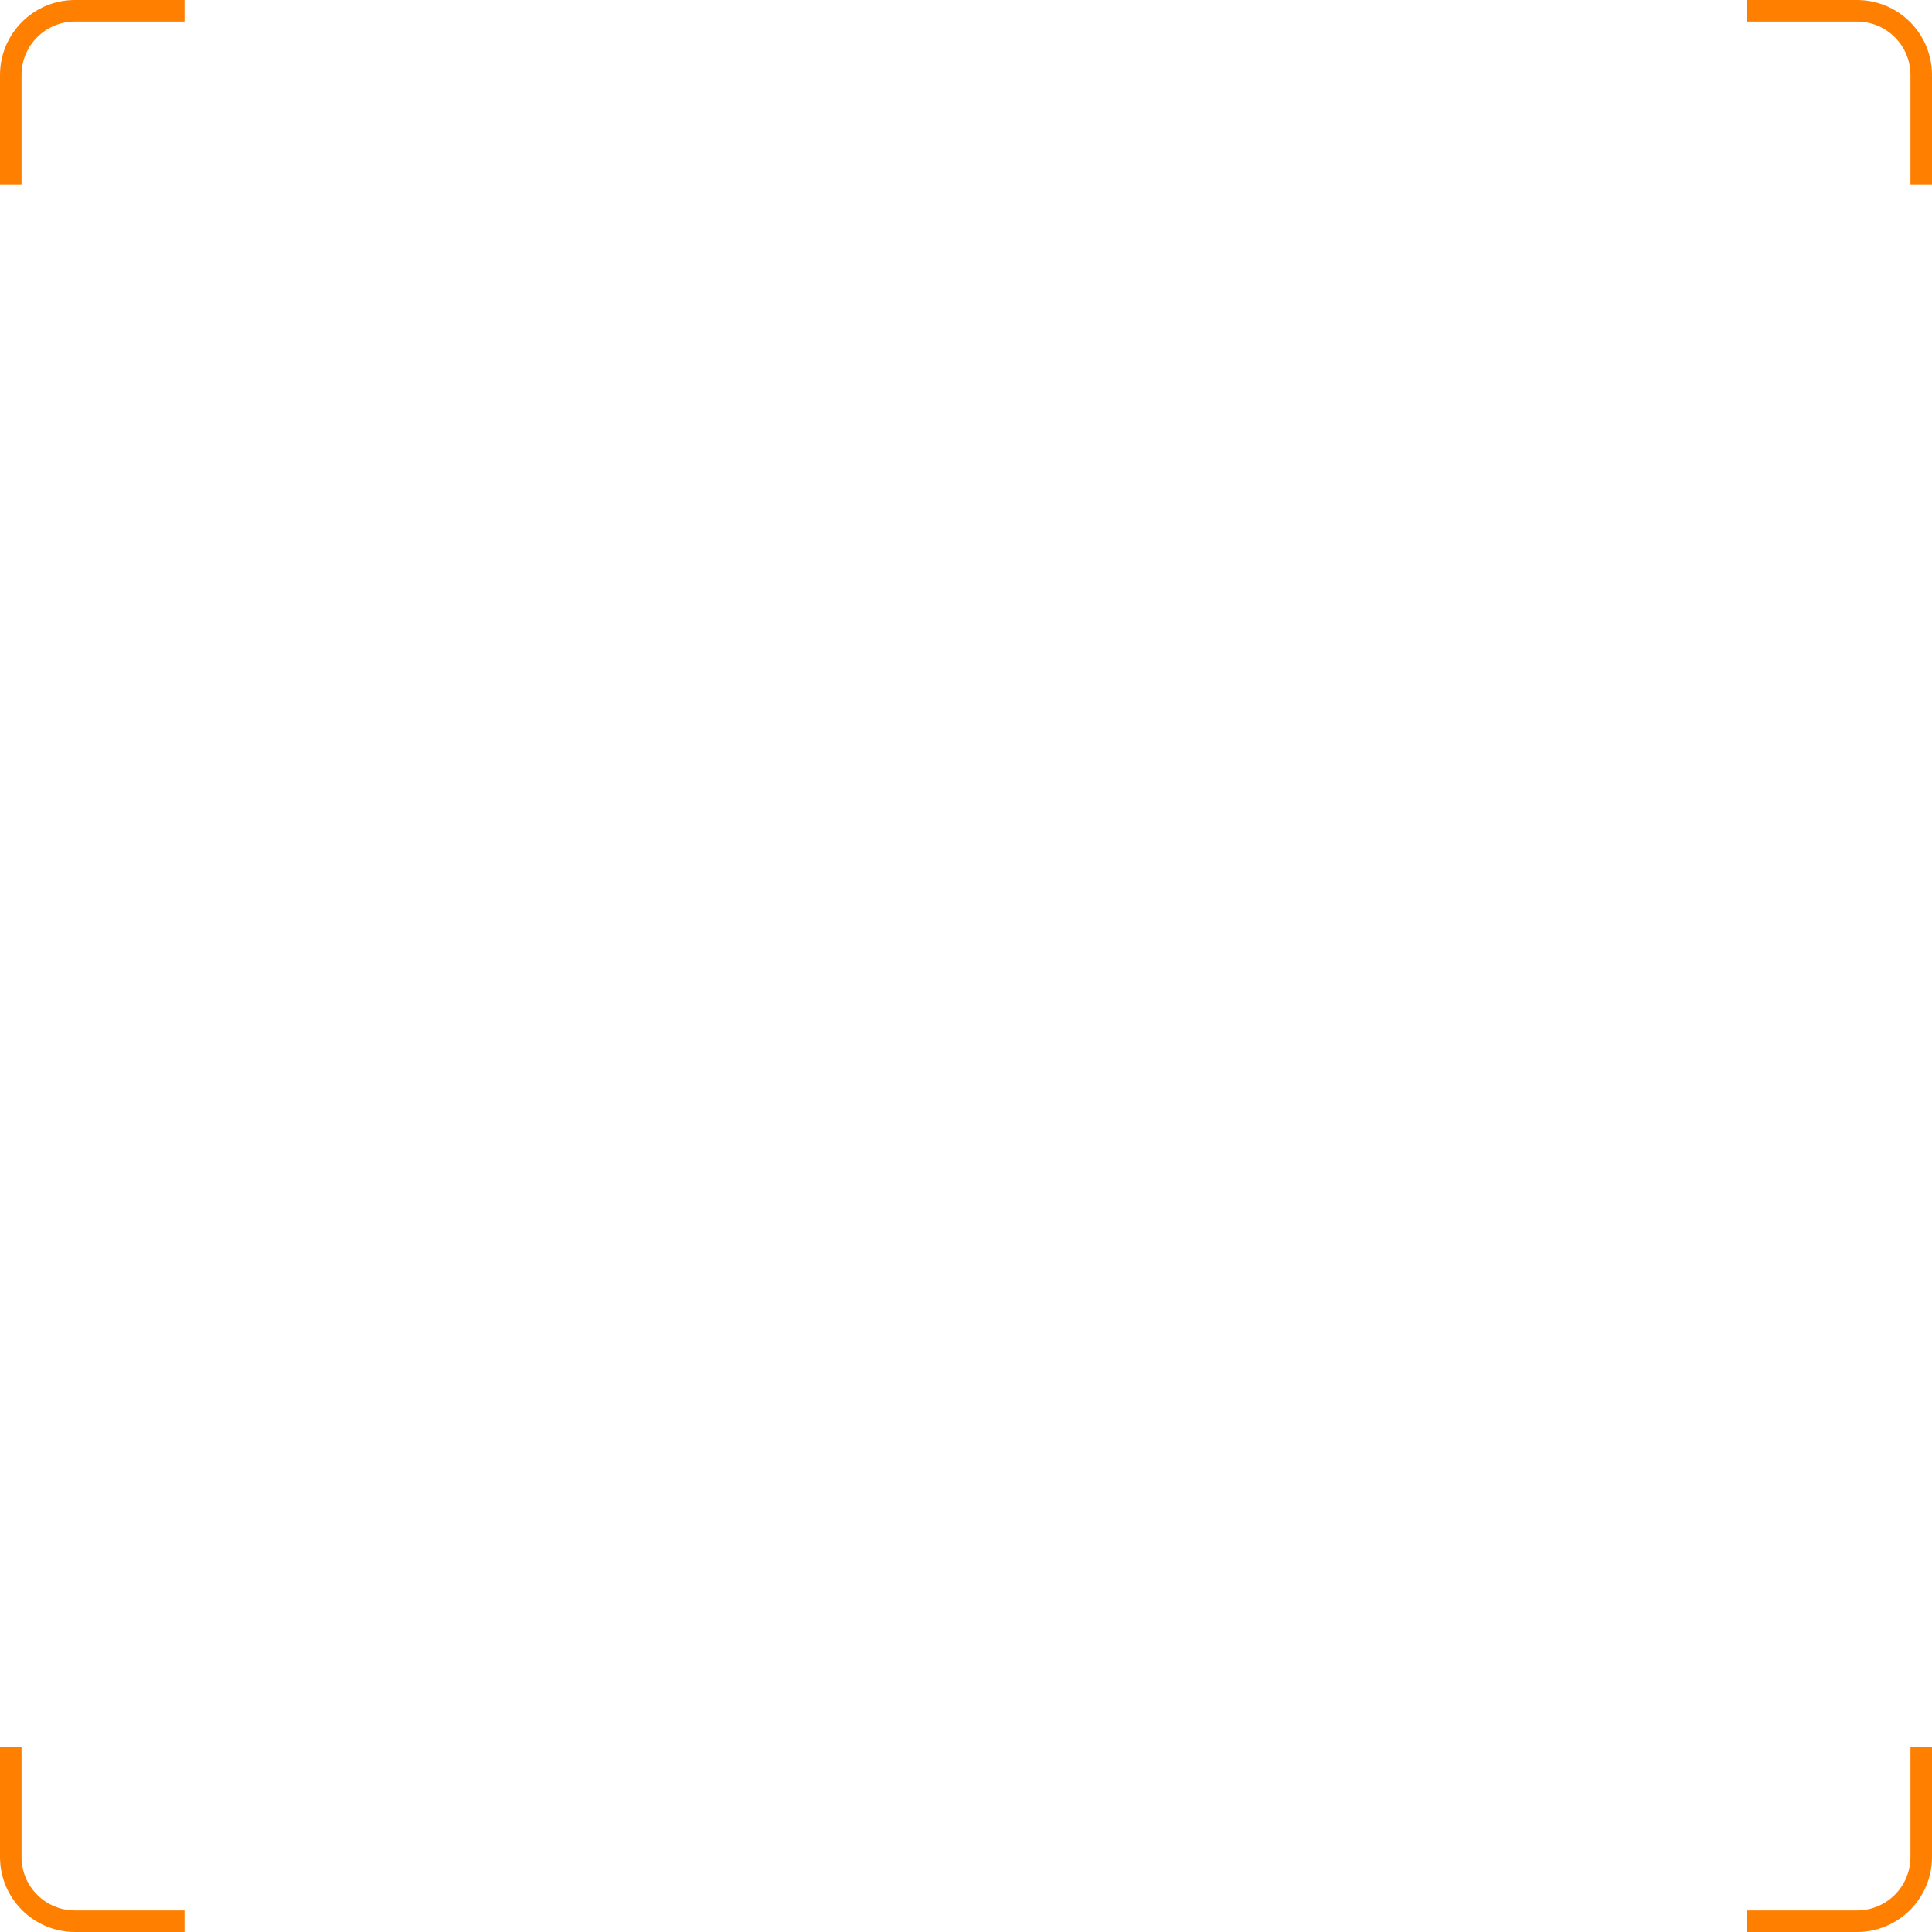
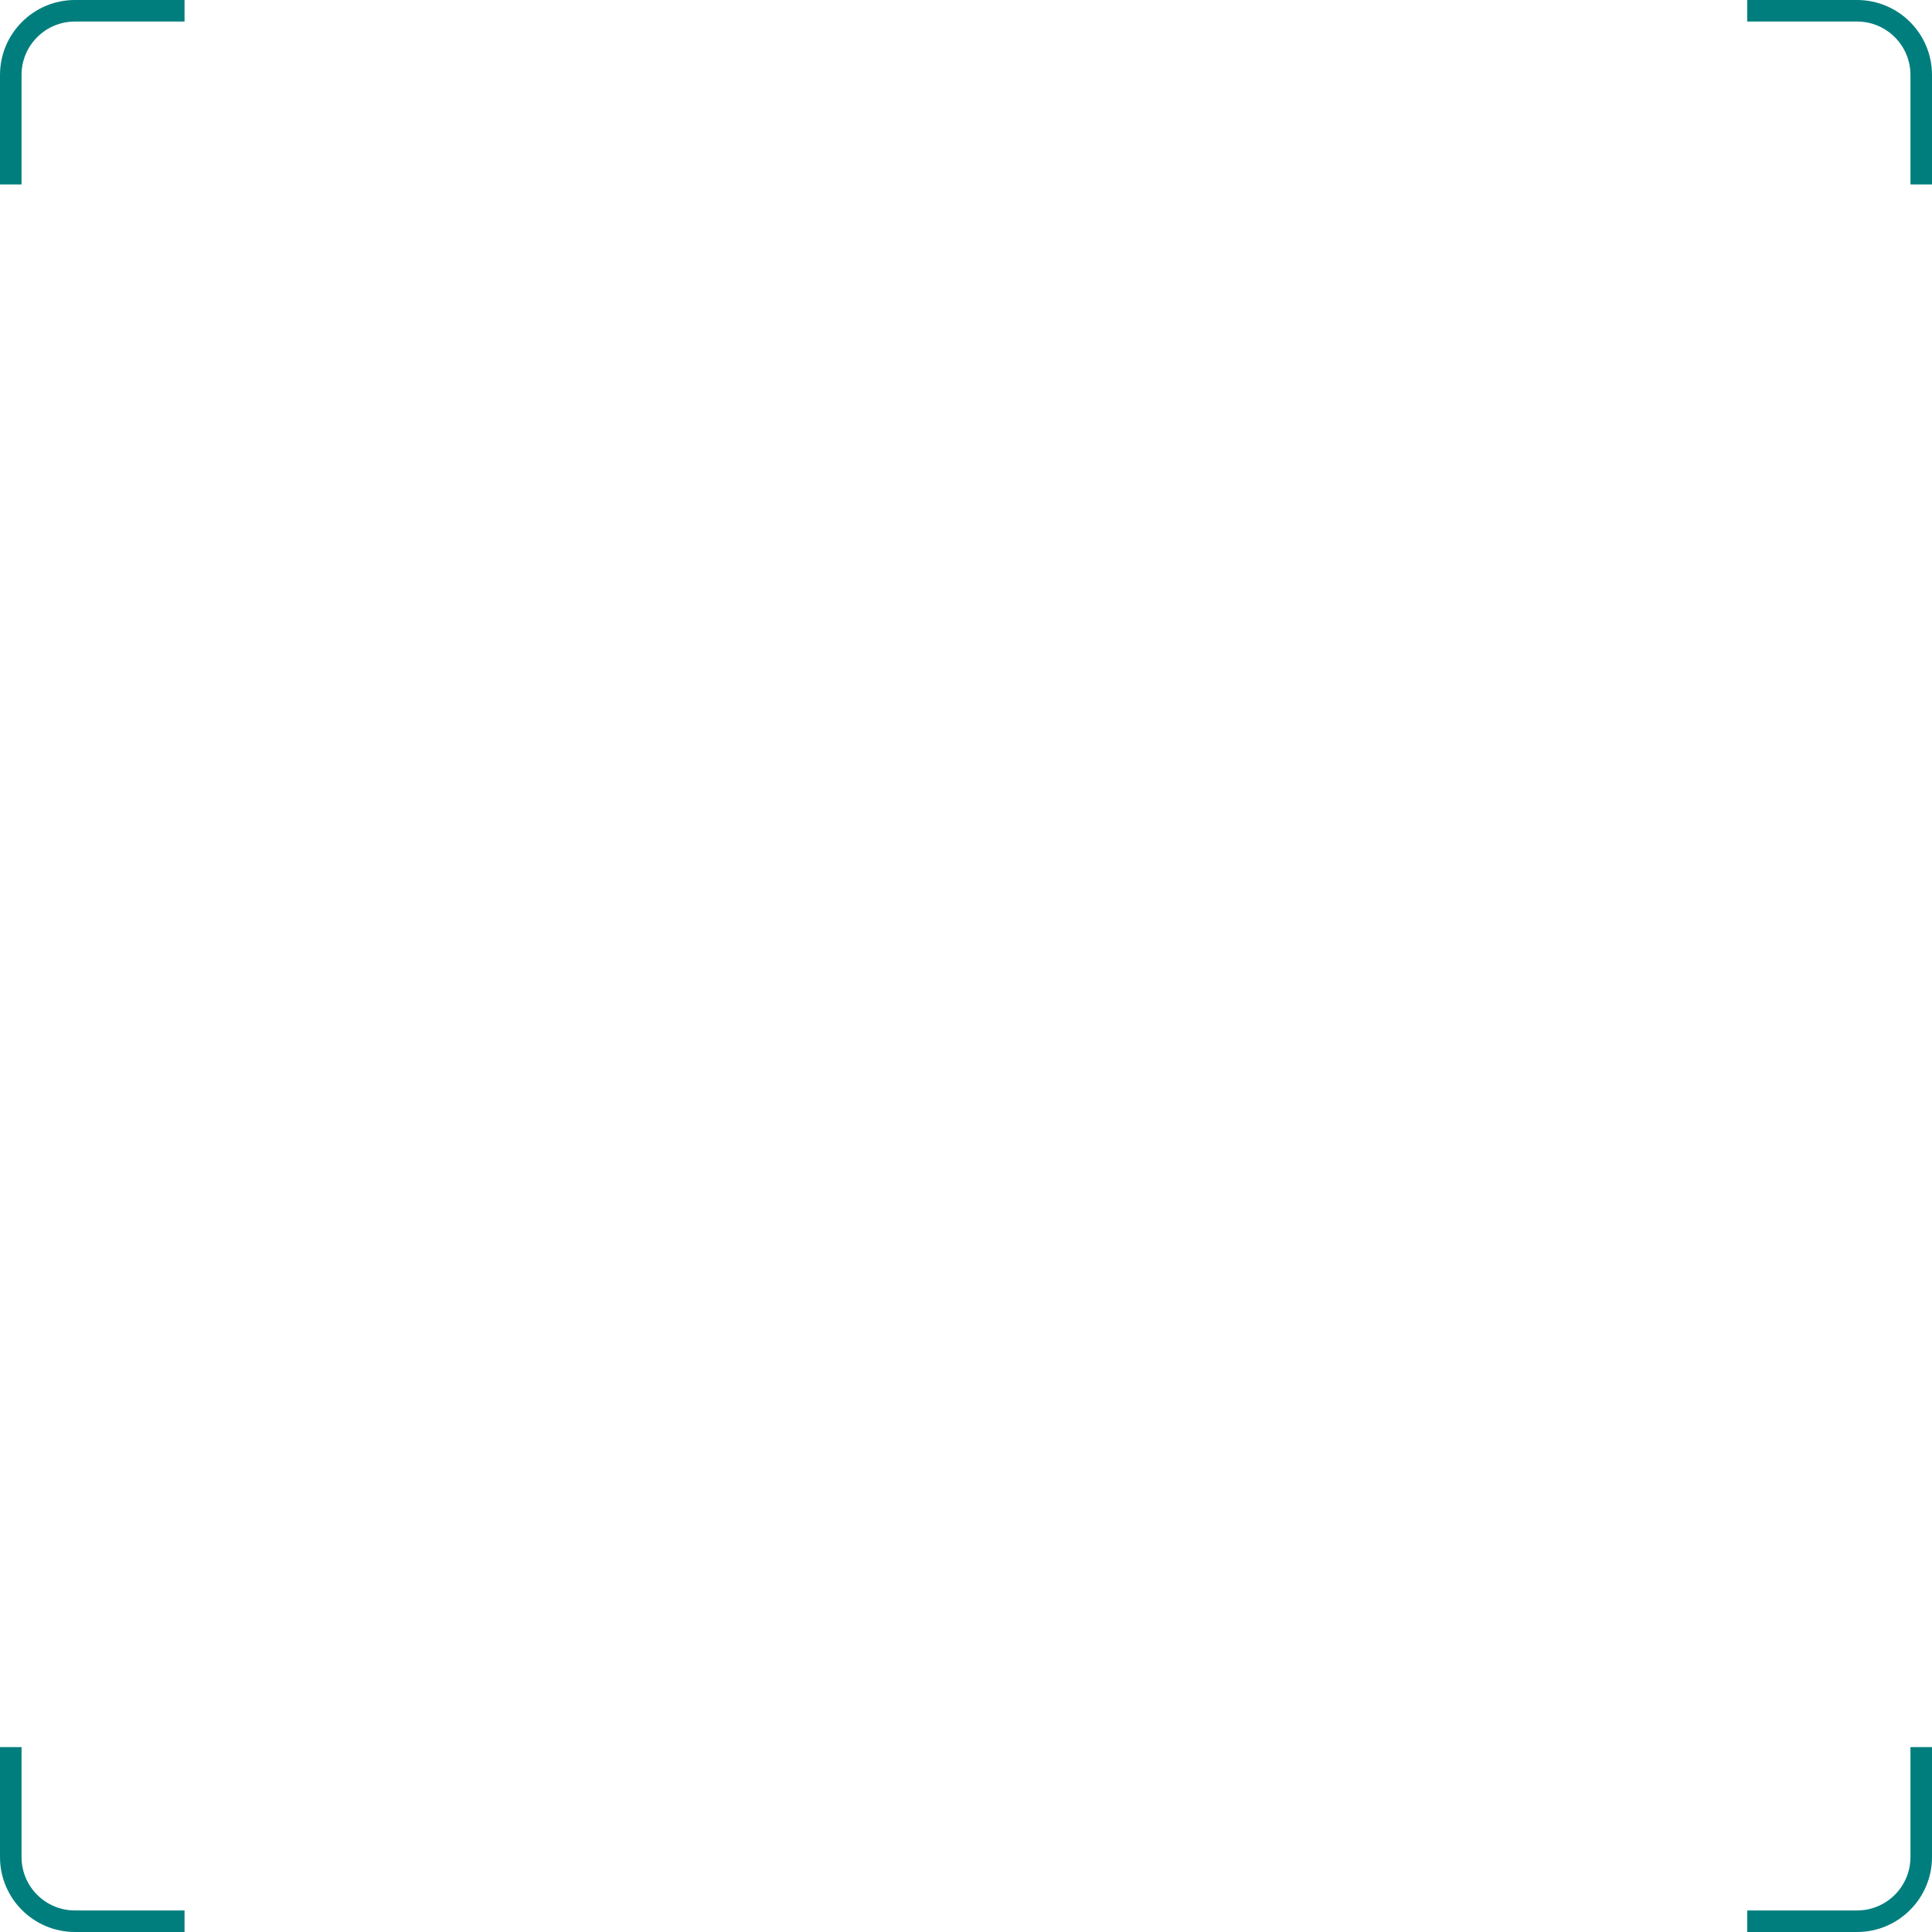
<svg xmlns="http://www.w3.org/2000/svg" width="350.39" height="350.39" viewBox="0 0 350.39 350.39">
  <g id="Group_57593" data-name="Group 57593" transform="translate(-905.305 -183.805)">
-     <path id="Path_155580" data-name="Path 155580" d="M346.455,2.907a10.185,10.185,0,0,1,10.174,10.174V32.454h2.907V13.081A13.1,13.1,0,0,0,346.455,0H327.02V2.907Z" transform="translate(895.659 184.305)" fill="#ff7f00" stroke="#ff7f00" stroke-width="1" />
-     <path id="Path_155581" data-name="Path 155581" d="M2.907,13.081A10.185,10.185,0,0,1,13.081,2.907H32.468V0H13.081A13.1,13.1,0,0,0,0,13.081V32.454H2.907Z" transform="translate(905.805 184.305)" fill="#ff7f00" stroke="#ff7f00" stroke-width="1" />
-     <path id="Path_155582" data-name="Path 155582" d="M356.629,346.454a10.185,10.185,0,0,1-10.174,10.174H327.02v2.907h19.435a13.1,13.1,0,0,0,13.081-13.081V327.005h-2.907Z" transform="translate(895.659 174.159)" fill="#ff7f00" stroke="#ff7f00" stroke-width="1" />
-     <path id="Path_155583" data-name="Path 155583" d="M13.081,356.628A10.185,10.185,0,0,1,2.907,346.454V327.005H0v19.449a13.1,13.1,0,0,0,13.081,13.081H32.468v-2.907Z" transform="translate(905.805 174.159)" fill="#ff7f00" stroke="#ff7f00" stroke-width="1" />
+     <path id="Path_155580" data-name="Path 155580" d="M346.455,2.907a10.185,10.185,0,0,1,10.174,10.174V32.454h2.907V13.081A13.1,13.1,0,0,0,346.455,0H327.02V2.907Z" transform="translate(895.659 184.305)" fill="#007E7E" stroke="#007E7E" stroke-width="1" />
+     <path id="Path_155581" data-name="Path 155581" d="M2.907,13.081A10.185,10.185,0,0,1,13.081,2.907H32.468V0H13.081A13.1,13.1,0,0,0,0,13.081V32.454H2.907Z" transform="translate(905.805 184.305)" fill="#007E7E" stroke="#007E7E" stroke-width="1" />
+     <path id="Path_155582" data-name="Path 155582" d="M356.629,346.454a10.185,10.185,0,0,1-10.174,10.174H327.02v2.907h19.435a13.1,13.1,0,0,0,13.081-13.081V327.005h-2.907Z" transform="translate(895.659 174.159)" fill="#007E7E" stroke="#007E7E" stroke-width="1" />
+     <path id="Path_155583" data-name="Path 155583" d="M13.081,356.628A10.185,10.185,0,0,1,2.907,346.454V327.005H0v19.449a13.1,13.1,0,0,0,13.081,13.081H32.468v-2.907Z" transform="translate(905.805 174.159)" fill="#007E7E" stroke="#007E7E" stroke-width="1" />
  </g>
</svg>
